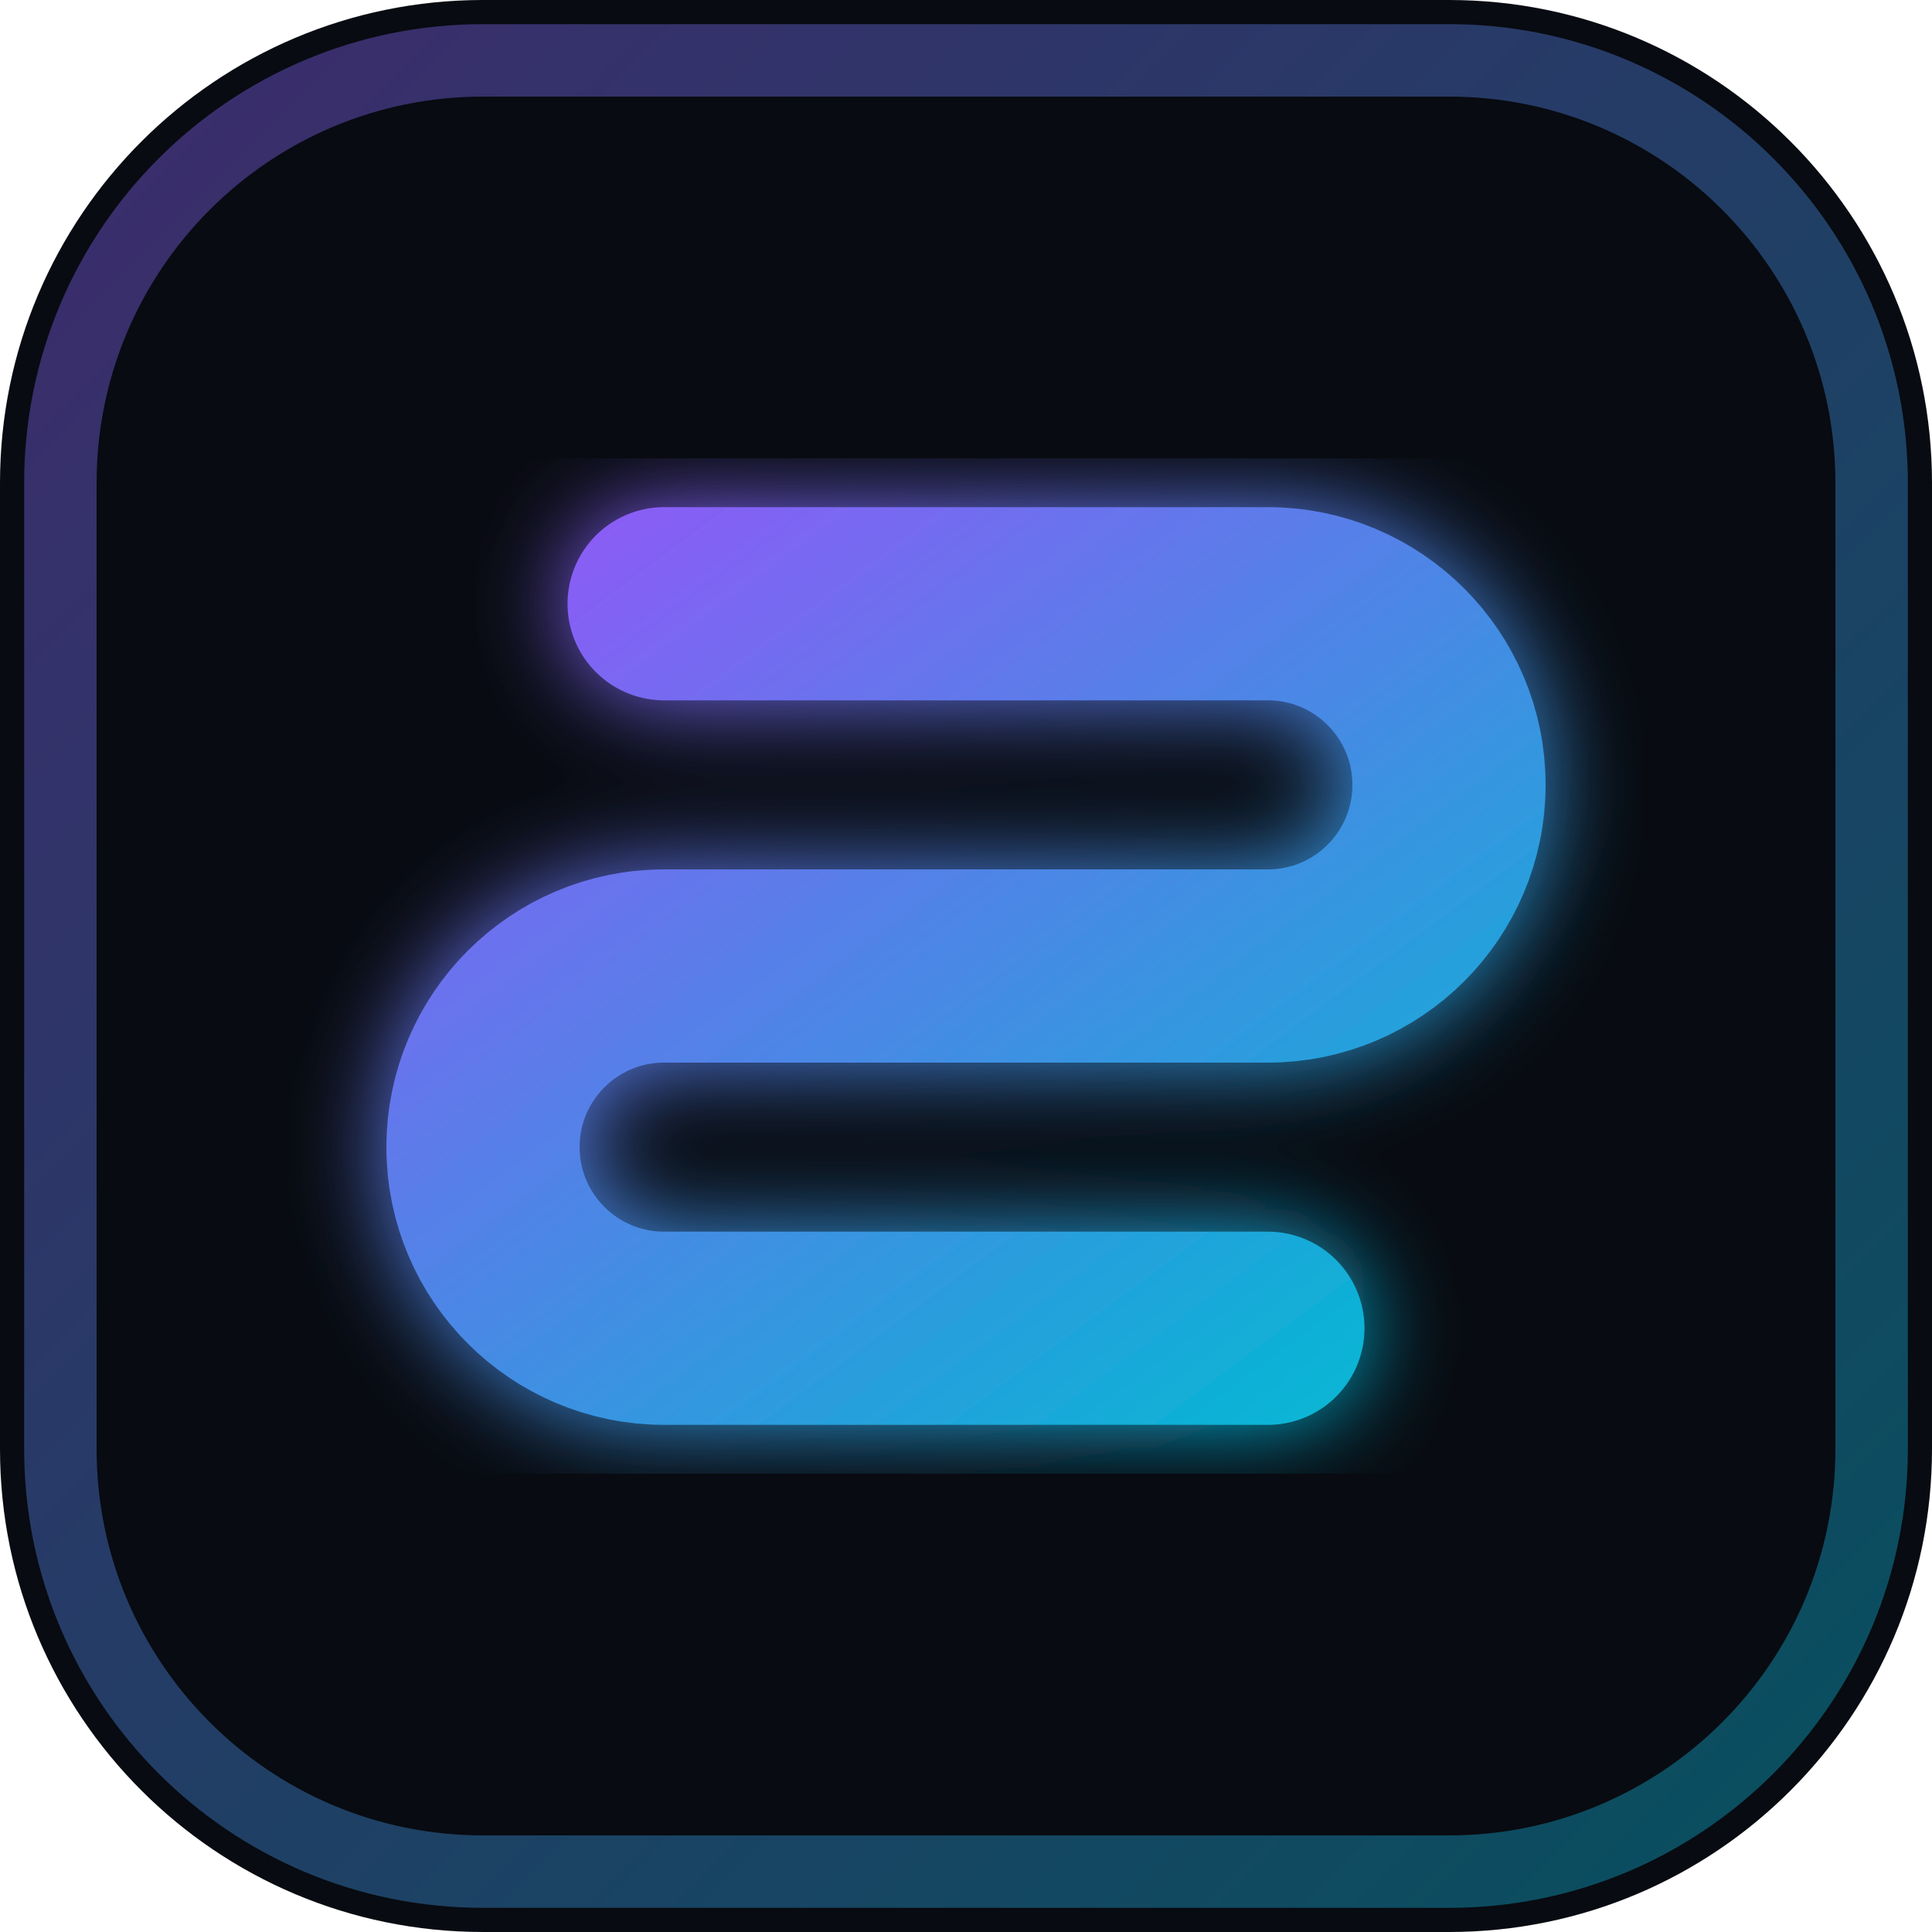
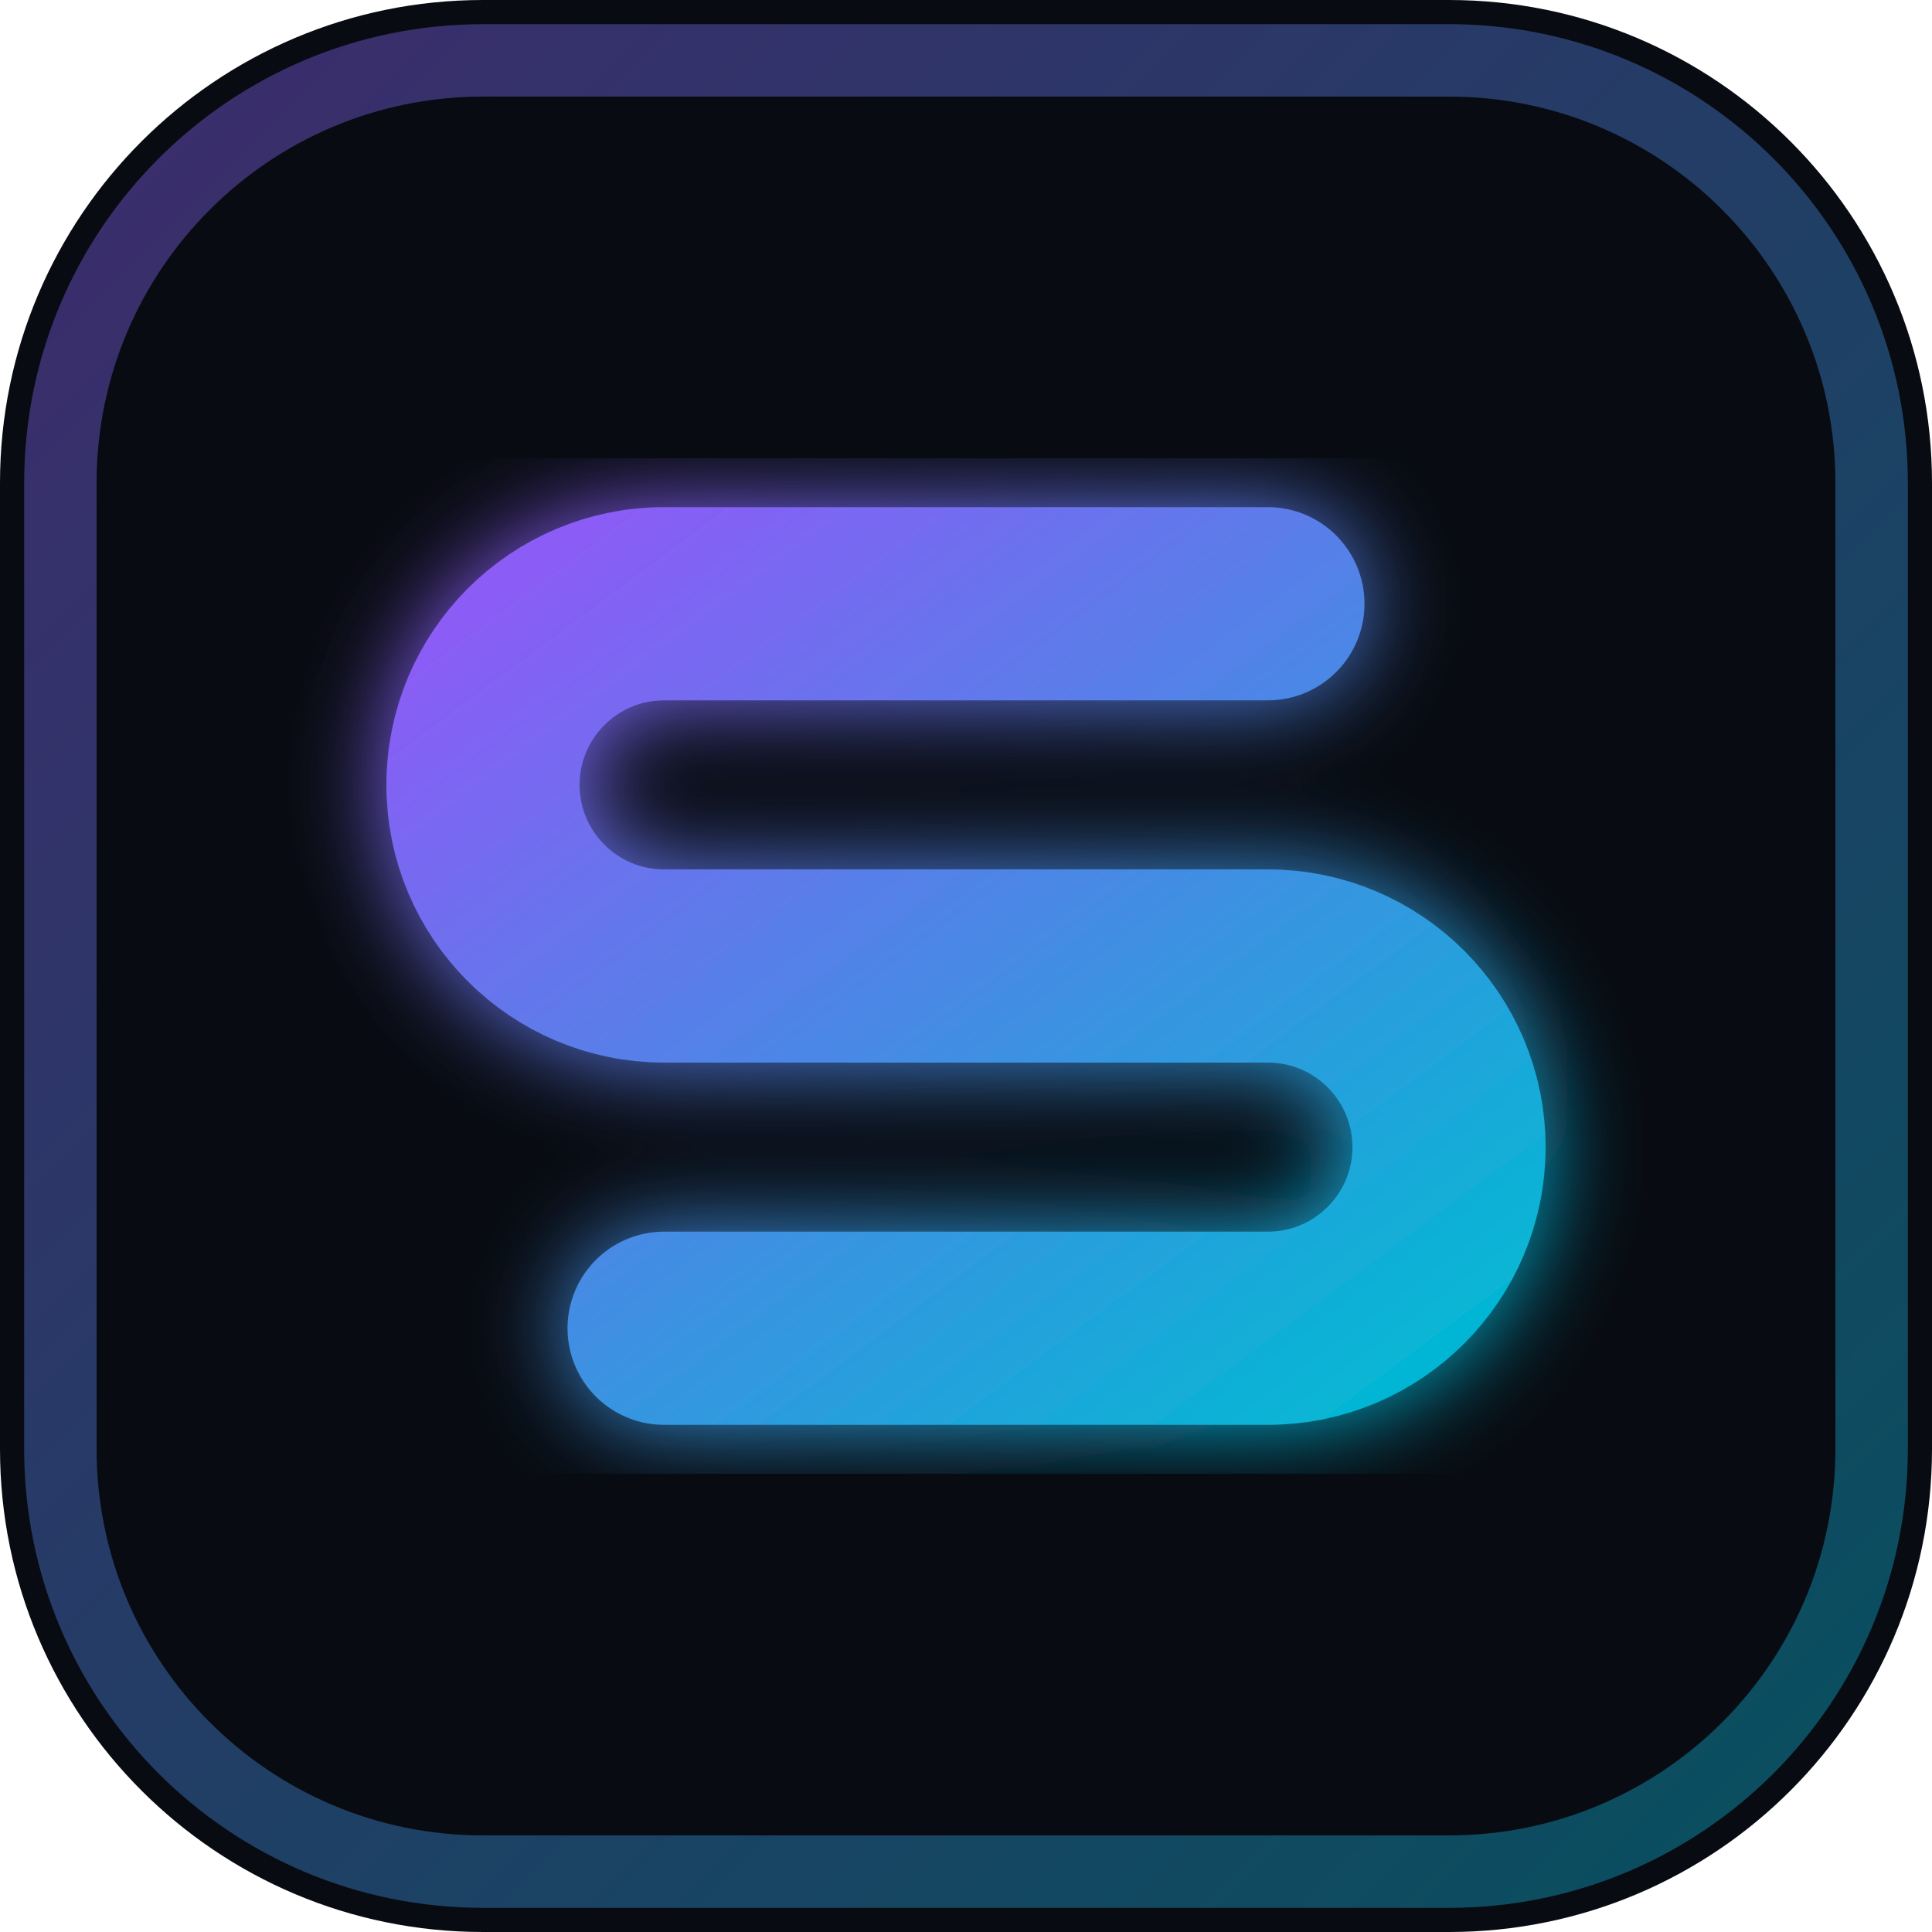
<svg xmlns="http://www.w3.org/2000/svg" viewBox="0 0 32 32" width="32" height="32">
  <defs>
    <linearGradient id="grad" x1="0%" y1="0%" x2="100%" y2="100%">
      <stop offset="0%" stop-color="#8b5cf6" />
      <stop offset="100%" stop-color="#06b6d4" />
    </linearGradient>
    <filter id="glow" x="-20%" y="-20%" width="140%" height="140%">
      <feGaussianBlur stdDeviation="0.8" result="blur" />
      <feComposite in="SourceGraphic" in2="blur" operator="over" />
    </filter>
  </defs>
  <rect width="32" height="32" rx="8" fill="#080b11" />
  <rect width="30" height="30" x="1" y="1" rx="7" fill="none" stroke="url(#grad)" stroke-width="1.2" stroke-opacity="0.4" />
-   <path d="M11 10h10a3 3 0 0 1 3 3a3 3 0 0 1-3 3H11a3 3 0 0 0-3 3a3 3 0 0 0 3 3h10" fill="none" stroke="url(#grad)" stroke-width="3.2" stroke-linecap="round" stroke-linejoin="round" filter="url(#glow)" />
+   <path d="M21 10H11a3 3 0 0 0-3 3a3 3 0 0 0 3 3h10a3 3 0 0 1 3 3a3 3 0 0 1-3 3H11" fill="none" stroke="url(#grad)" stroke-width="3.2" stroke-linecap="round" stroke-linejoin="round" filter="url(#glow)" />
</svg>
